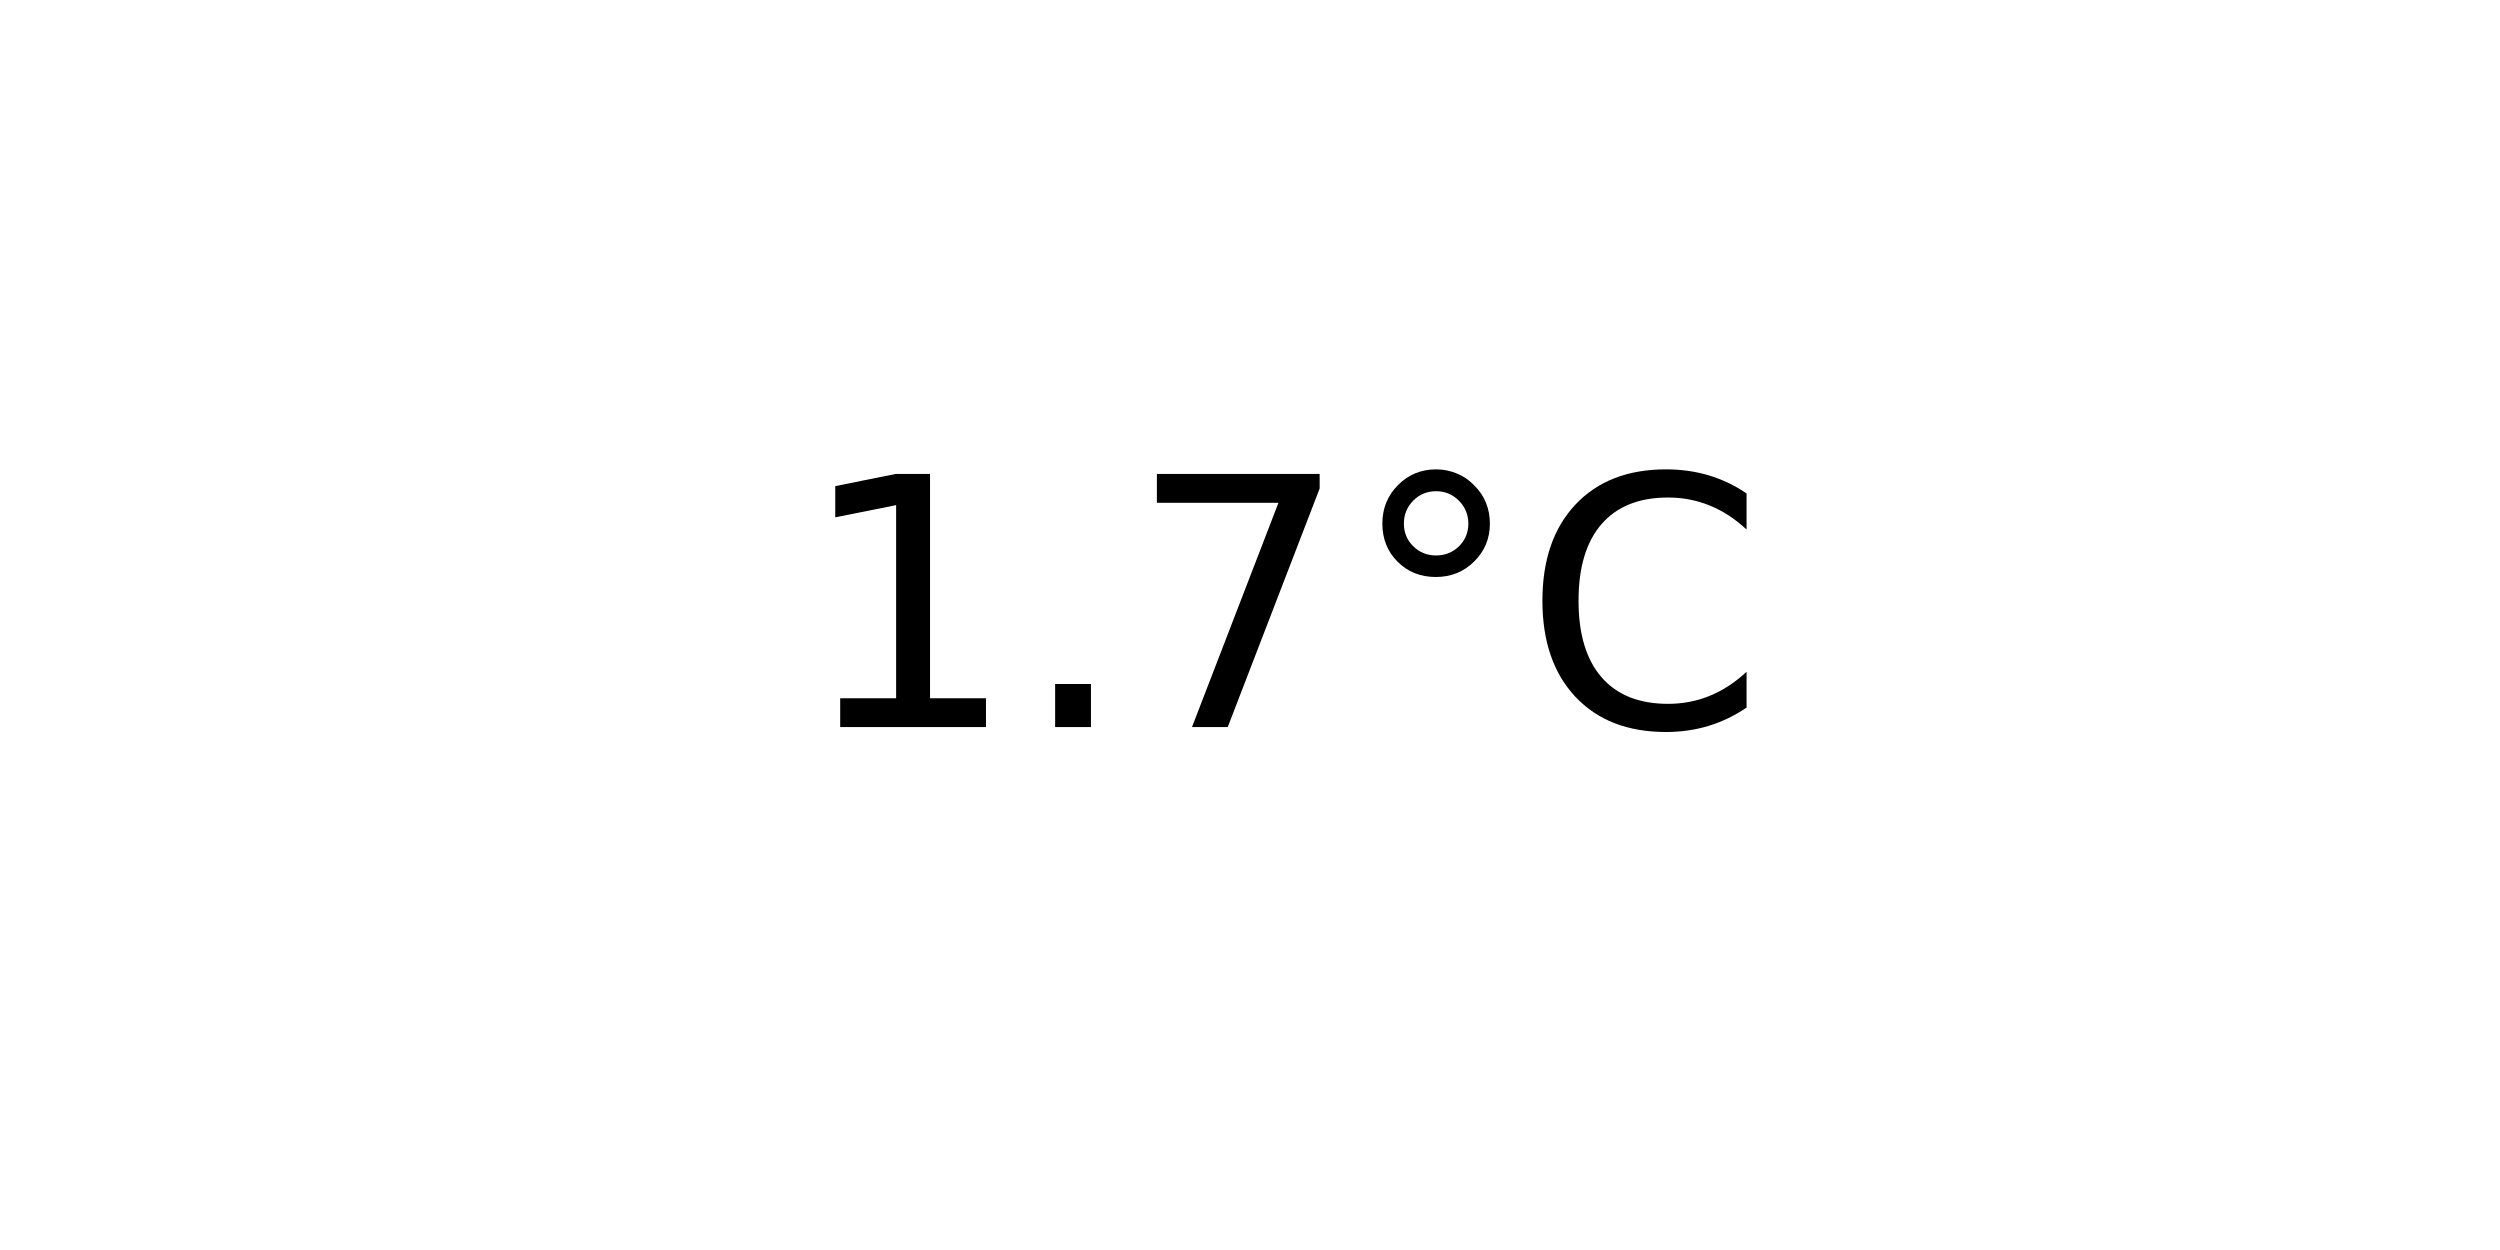
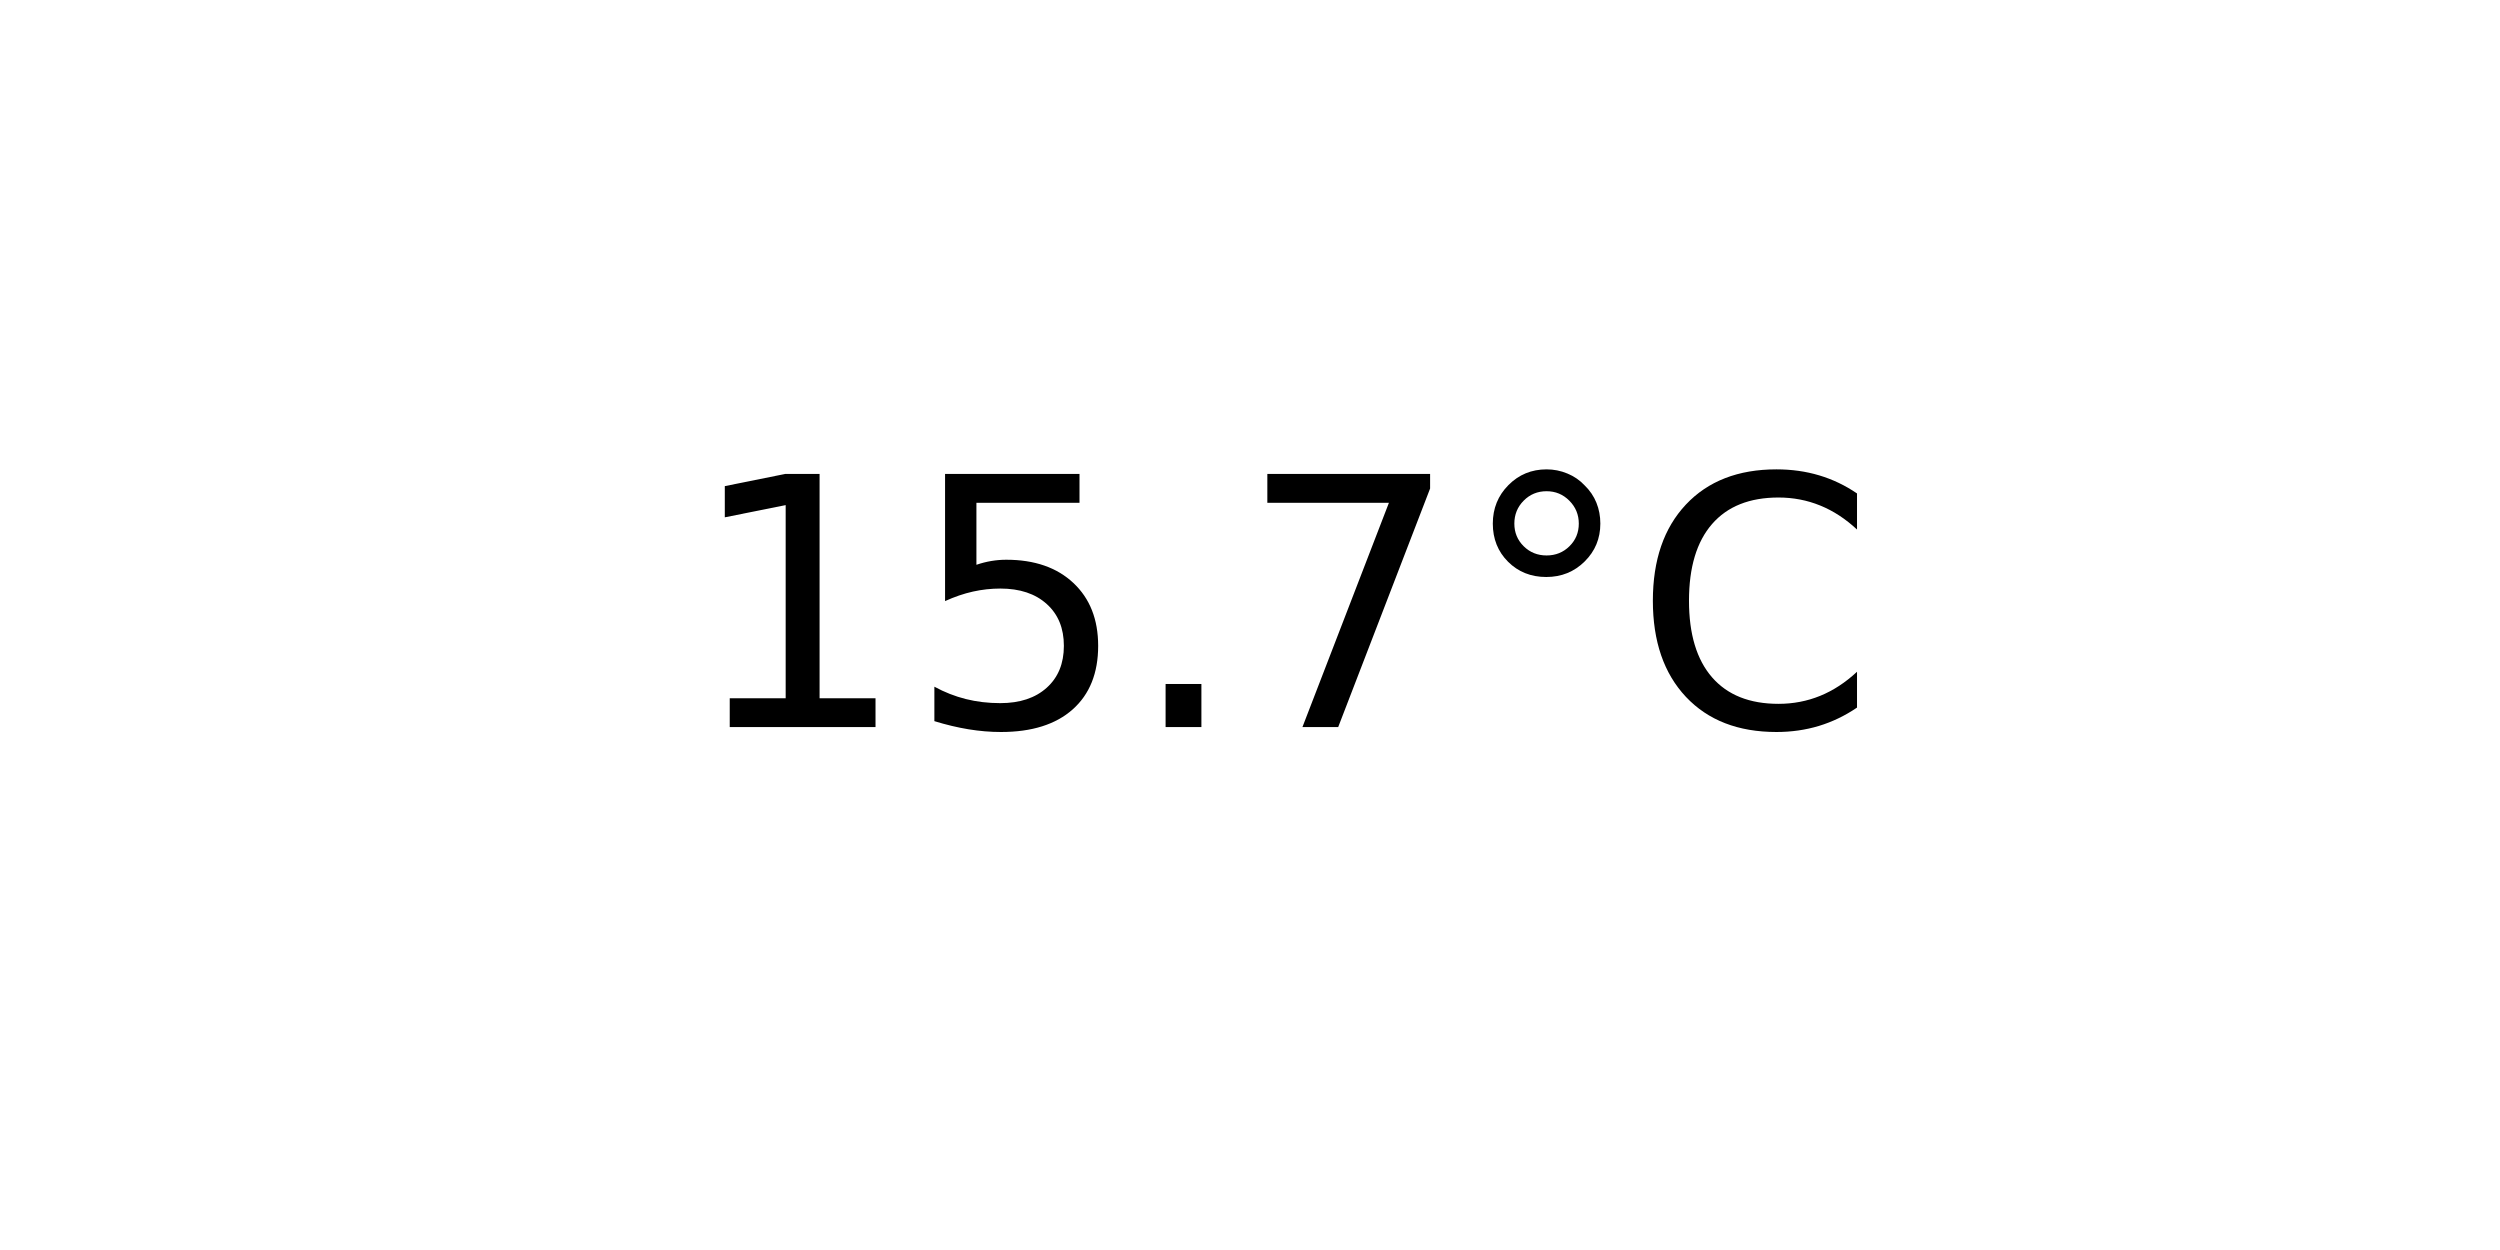
<svg xmlns="http://www.w3.org/2000/svg" xmlns:xlink="http://www.w3.org/1999/xlink" width="72pt" height="36pt" viewBox="0 0 72 36" version="1.1">
  <defs>
    <style type="text/css">*{stroke-linejoin: round; stroke-linecap: butt}</style>
  </defs>
  <g id="figure_1">
    <g id="axes_1">
      <g id="text_1">
-         <g transform="translate(22.95703 20.93937) scale(0.1 -0.1)">
+         <g transform="translate(19.77578 20.93937) scale(0.1 -0.1)">
          <defs>
            <path id="DejaVuSans-31" d="M 794 531  L 1825 531  L 1825 4091  L 703 3866  L 703 4441  L 1819 4666  L 2450 4666  L 2450 531  L 3481 531  L 3481 0  L 794 0  L 794 531  z " transform="scale(0.015625)" />
+             <path id="DejaVuSans-35" d="M 691 4666  L 3169 4666  L 3169 4134  L 1269 4134  L 1269 2991  Q 1406 3038 1543 3061  Q 1681 3084 1819 3084  Q 2600 3084 3056 2656  Q 3513 2228 3513 1497  Q 3513 744 3044 326  Q 2575 -91 1722 -91  Q 1428 -91 1123 -41  Q 819 9 494 109  L 494 744  Q 775 591 1075 516  Q 1375 441 1709 441  Q 2250 441 2565 725  Q 2881 1009 2881 1497  Q 2881 1984 2565 2268  Q 2250 2553 1709 2553  Q 1456 2553 1204 2497  Q 953 2441 691 2322  L 691 4666  z " transform="scale(0.015625)" />
            <path id="DejaVuSans-2e" d="M 684 794  L 1344 794  L 1344 0  L 684 0  L 684 794  z " transform="scale(0.015625)" />
            <path id="DejaVuSans-37" d="M 525 4666  L 3525 4666  L 3525 4397  L 1831 0  L 1172 0  L 2766 4134  L 525 4134  L 525 4666  z " transform="scale(0.015625)" />
            <path id="DejaVuSans-b0" d="M 1600 4347  Q 1350 4347 1178 4173  Q 1006 4000 1006 3750  Q 1006 3503 1178 3333  Q 1350 3163 1600 3163  Q 1850 3163 2022 3333  Q 2194 3503 2194 3750  Q 2194 3997 2020 4172  Q 1847 4347 1600 4347  z M 1600 4750  Q 1800 4750 1984 4673  Q 2169 4597 2303 4453  Q 2447 4313 2519 4134  Q 2591 3956 2591 3750  Q 2591 3338 2302 3052  Q 2013 2766 1594 2766  Q 1172 2766 890 3047  Q 609 3328 609 3750  Q 609 4169 896 4459  Q 1184 4750 1600 4750  z " transform="scale(0.015625)" />
            <path id="DejaVuSans-43" d="M 4122 4306  L 4122 3641  Q 3803 3938 3442 4084  Q 3081 4231 2675 4231  Q 1875 4231 1450 3742  Q 1025 3253 1025 2328  Q 1025 1406 1450 917  Q 1875 428 2675 428  Q 3081 428 3442 575  Q 3803 722 4122 1019  L 4122 359  Q 3791 134 3420 21  Q 3050 -91 2638 -91  Q 1578 -91 968 557  Q 359 1206 359 2328  Q 359 3453 968 4101  Q 1578 4750 2638 4750  Q 3056 4750 3426 4639  Q 3797 4528 4122 4306  z " transform="scale(0.015625)" />
          </defs>
          <use xlink:href="#DejaVuSans-31" />
-           <use xlink:href="#DejaVuSans-2e" x="63.623" />
-           <use xlink:href="#DejaVuSans-37" x="95.41" />
-           <use xlink:href="#DejaVuSans-b0" x="159.033" />
-           <use xlink:href="#DejaVuSans-43" x="209.033" />
+           <use xlink:href="#DejaVuSans-35" x="63.623" />
+           <use xlink:href="#DejaVuSans-2e" x="127.246" />
+           <use xlink:href="#DejaVuSans-37" x="159.033" />
+           <use xlink:href="#DejaVuSans-b0" x="222.656" />
+           <use xlink:href="#DejaVuSans-43" x="272.656" />
        </g>
      </g>
    </g>
  </g>
</svg>
